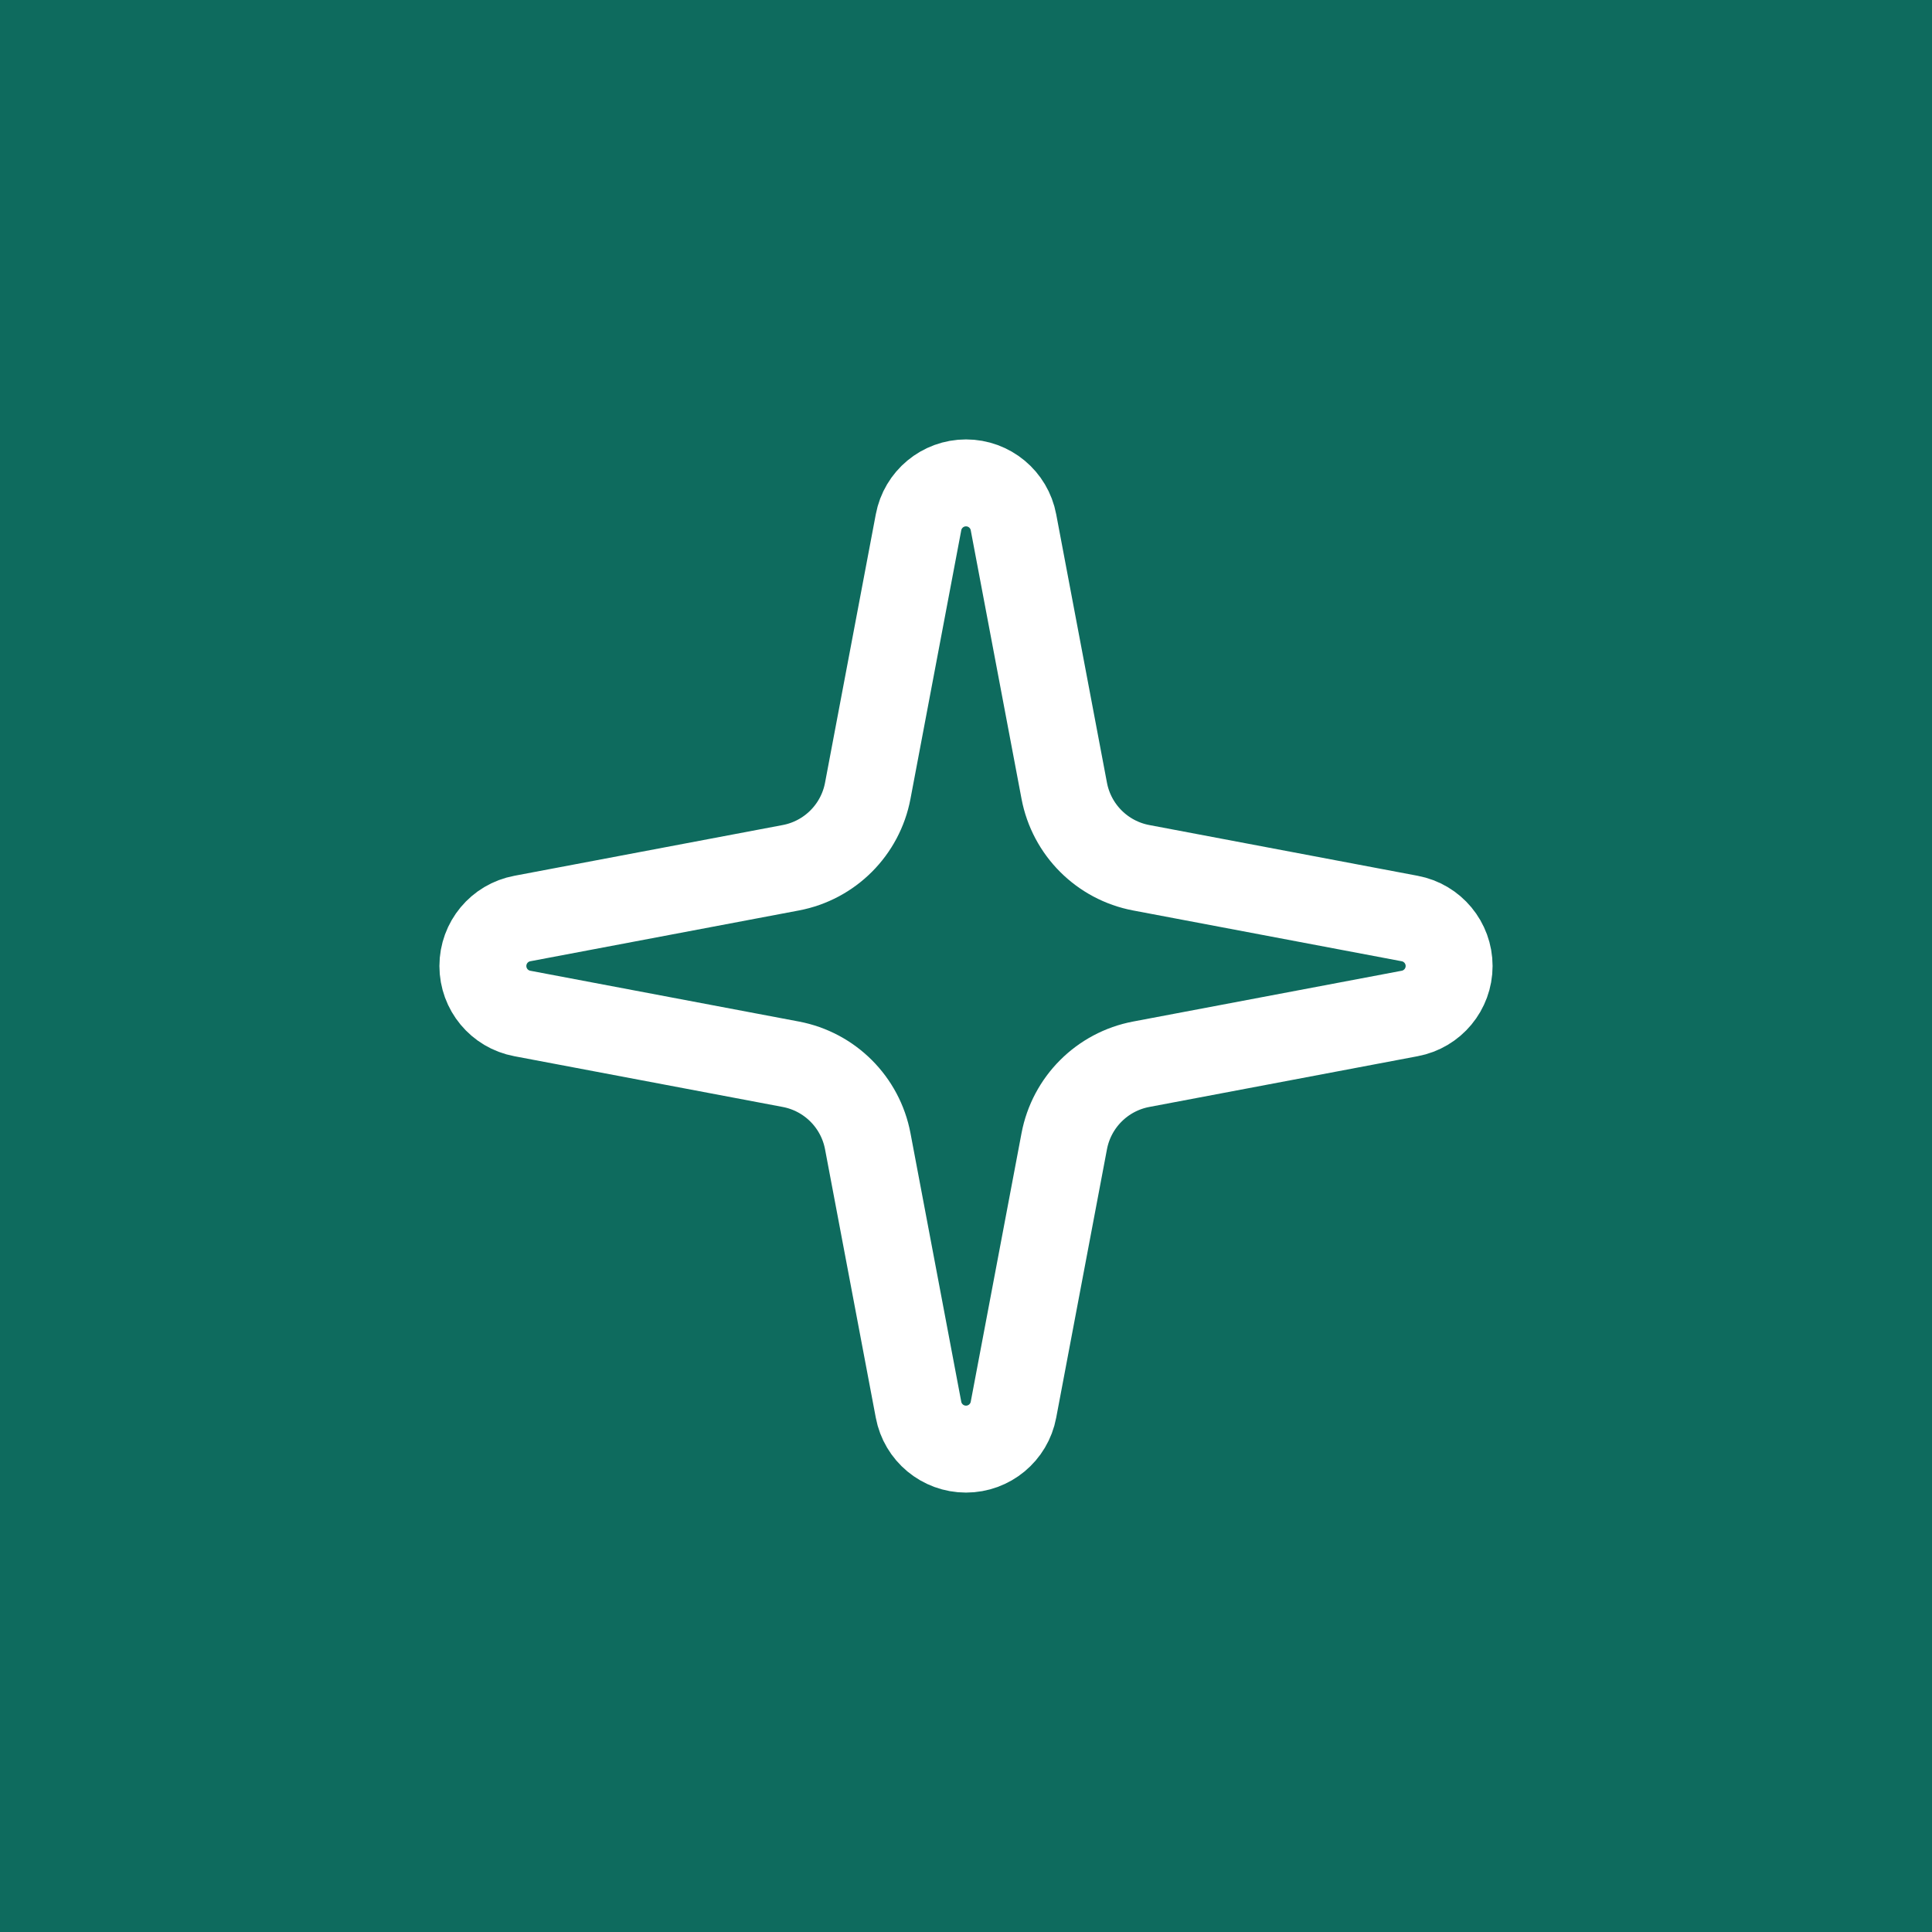
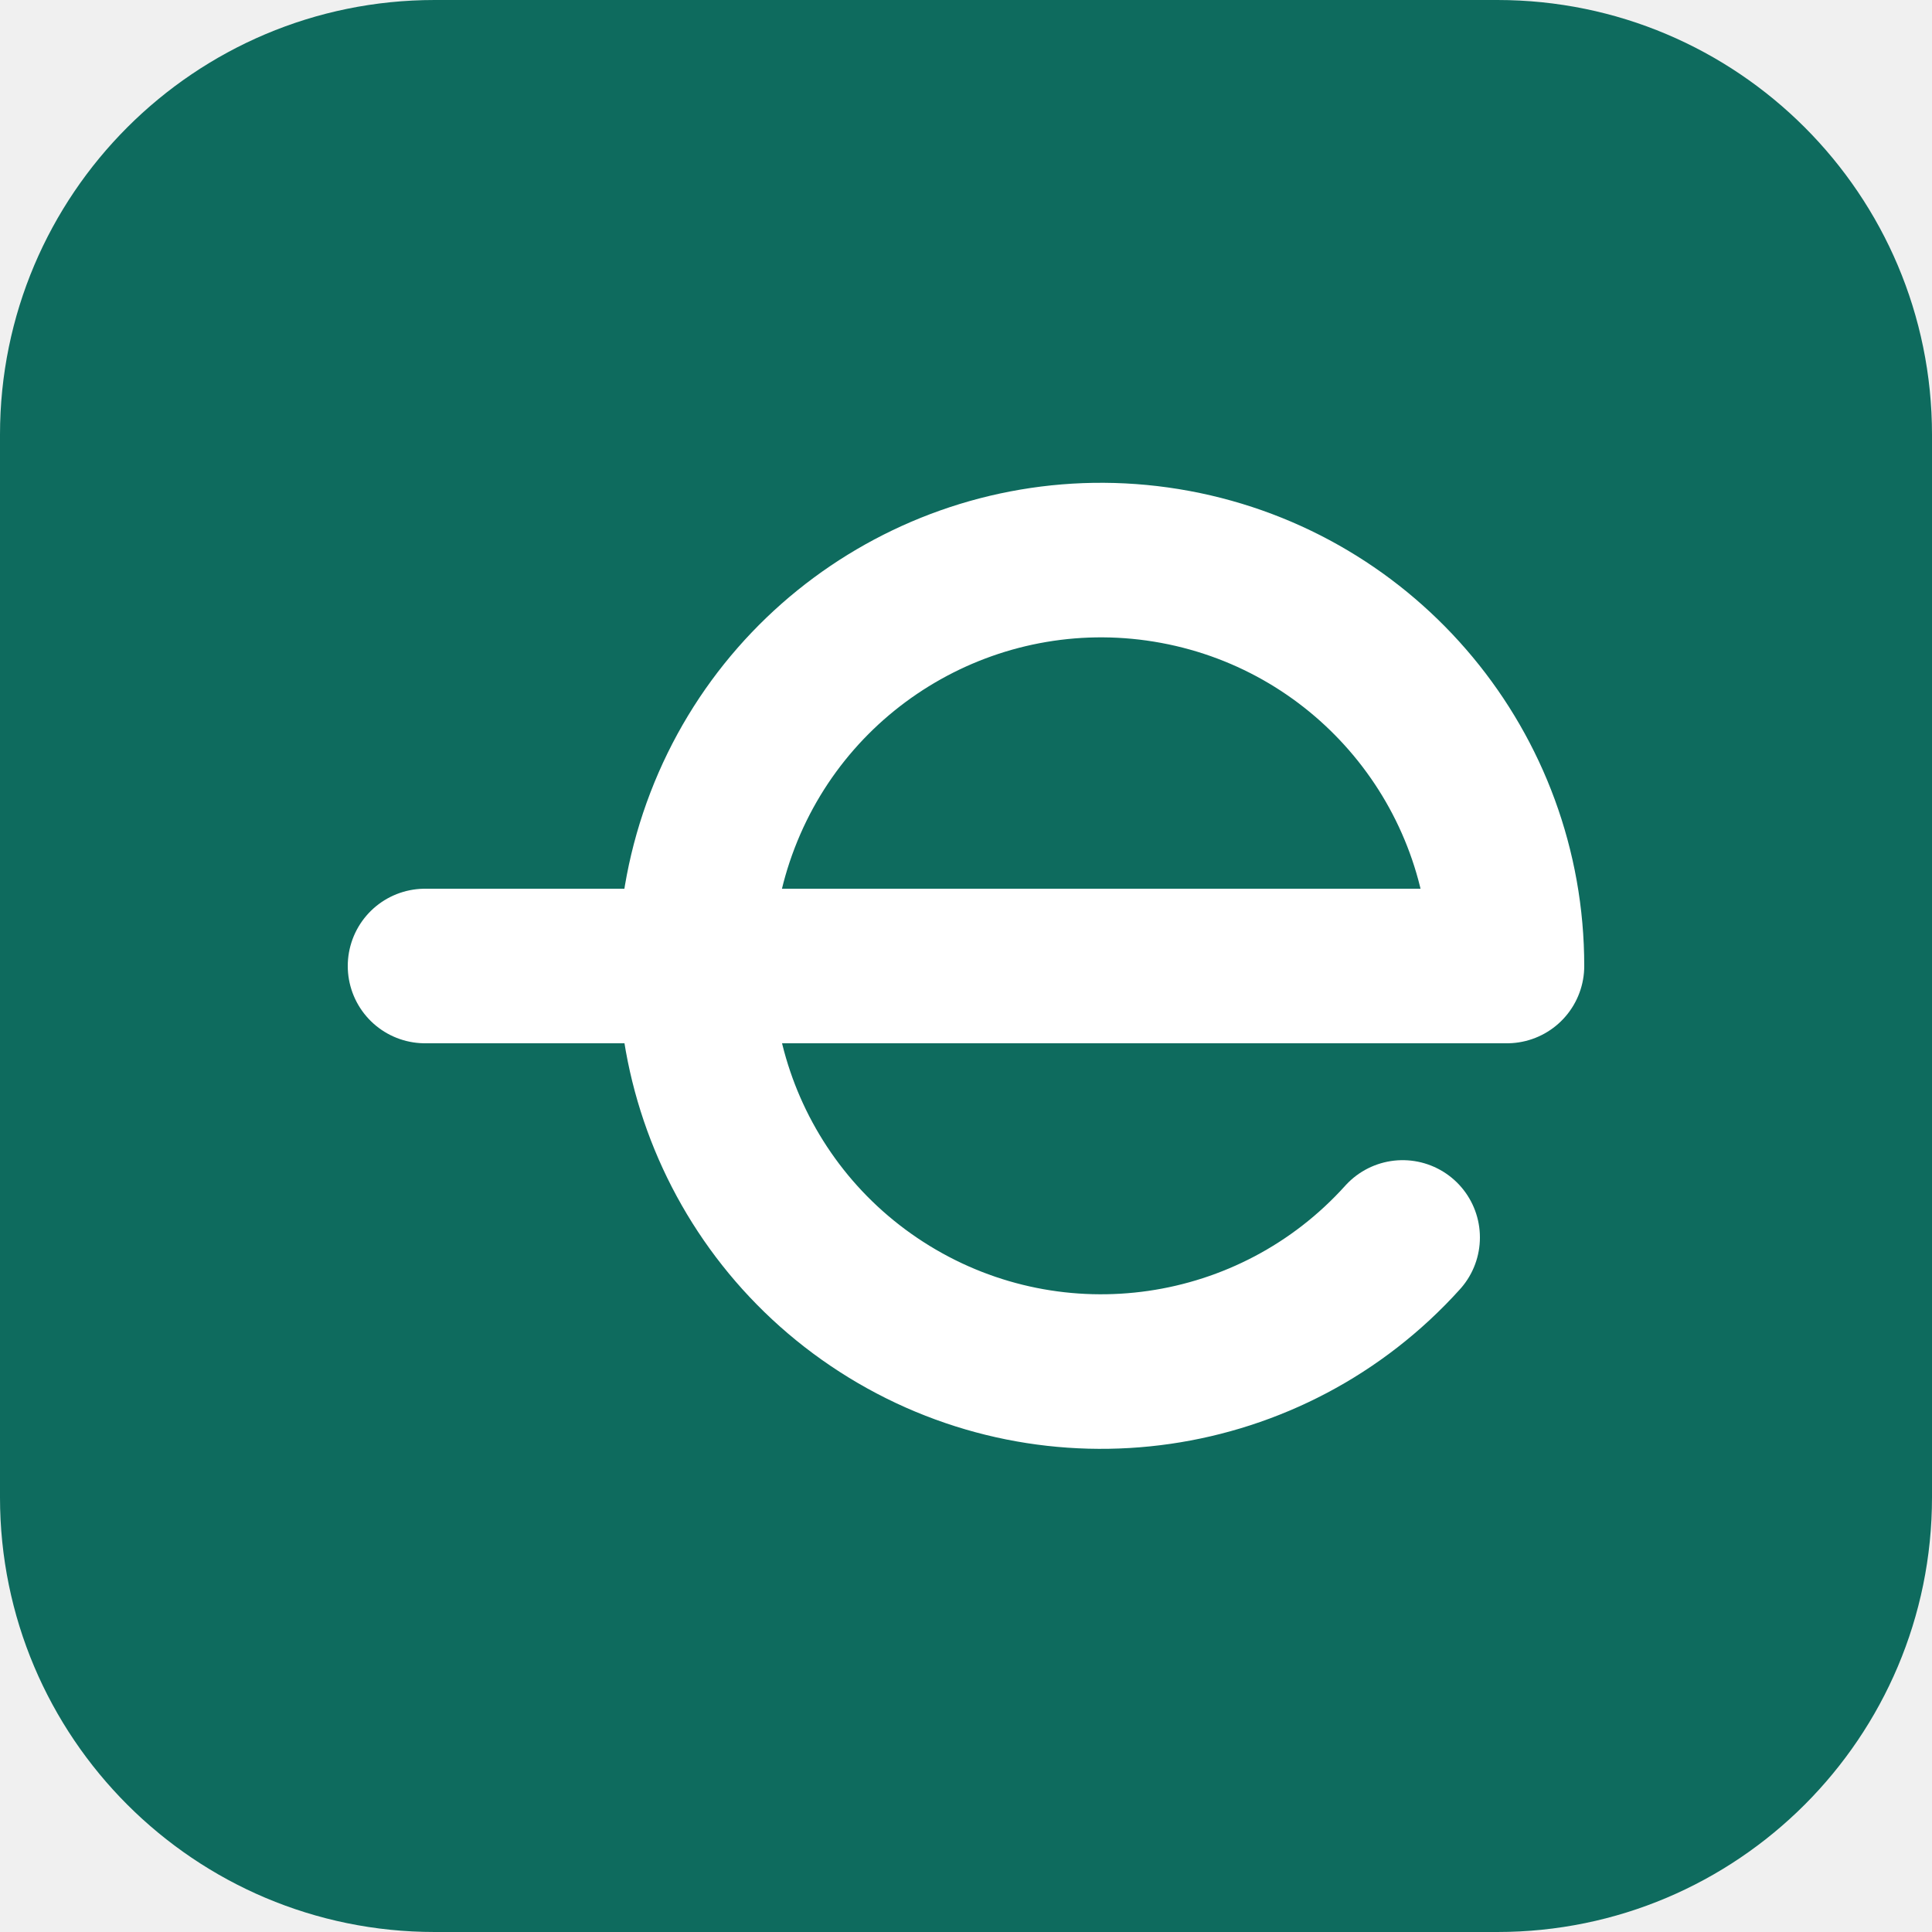
<svg xmlns="http://www.w3.org/2000/svg" viewBox="0 0 100 100">
-   <rect width="100" height="100" fill="#0e6b5e" />
-   <g transform="translate(20 20) scale(2.5)" fill="none" stroke="white" stroke-width="1.8" stroke-linecap="round" stroke-linejoin="round">
-     <path d="M11.017 2.814a1 1 0 0 1 1.966 0l1.051 5.558a2 2 0 0 0 1.594 1.594l5.558 1.051a1 1 0 0 1 0 1.966l-5.558 1.051a2 2 0 0 0-1.594 1.594l-1.051 5.558a1 1 0 0 1-1.966 0l-1.051-5.558a2 2 0 0 0-1.594-1.594l-5.558-1.051a1 1 0 0 1 0-1.966l5.558-1.051a2 2 0 0 0 1.594-1.594z" />
-   </g>
+   <rect width="100" height="100" rx="22.5" fill="#0e6b5e" />
+   <path d="M22 50 H78 A21 21 0 1 0 72.6 64.05" fill="none" stroke="#ffffff" stroke-width="8" stroke-linecap="round" stroke-linejoin="round" />
</svg>
